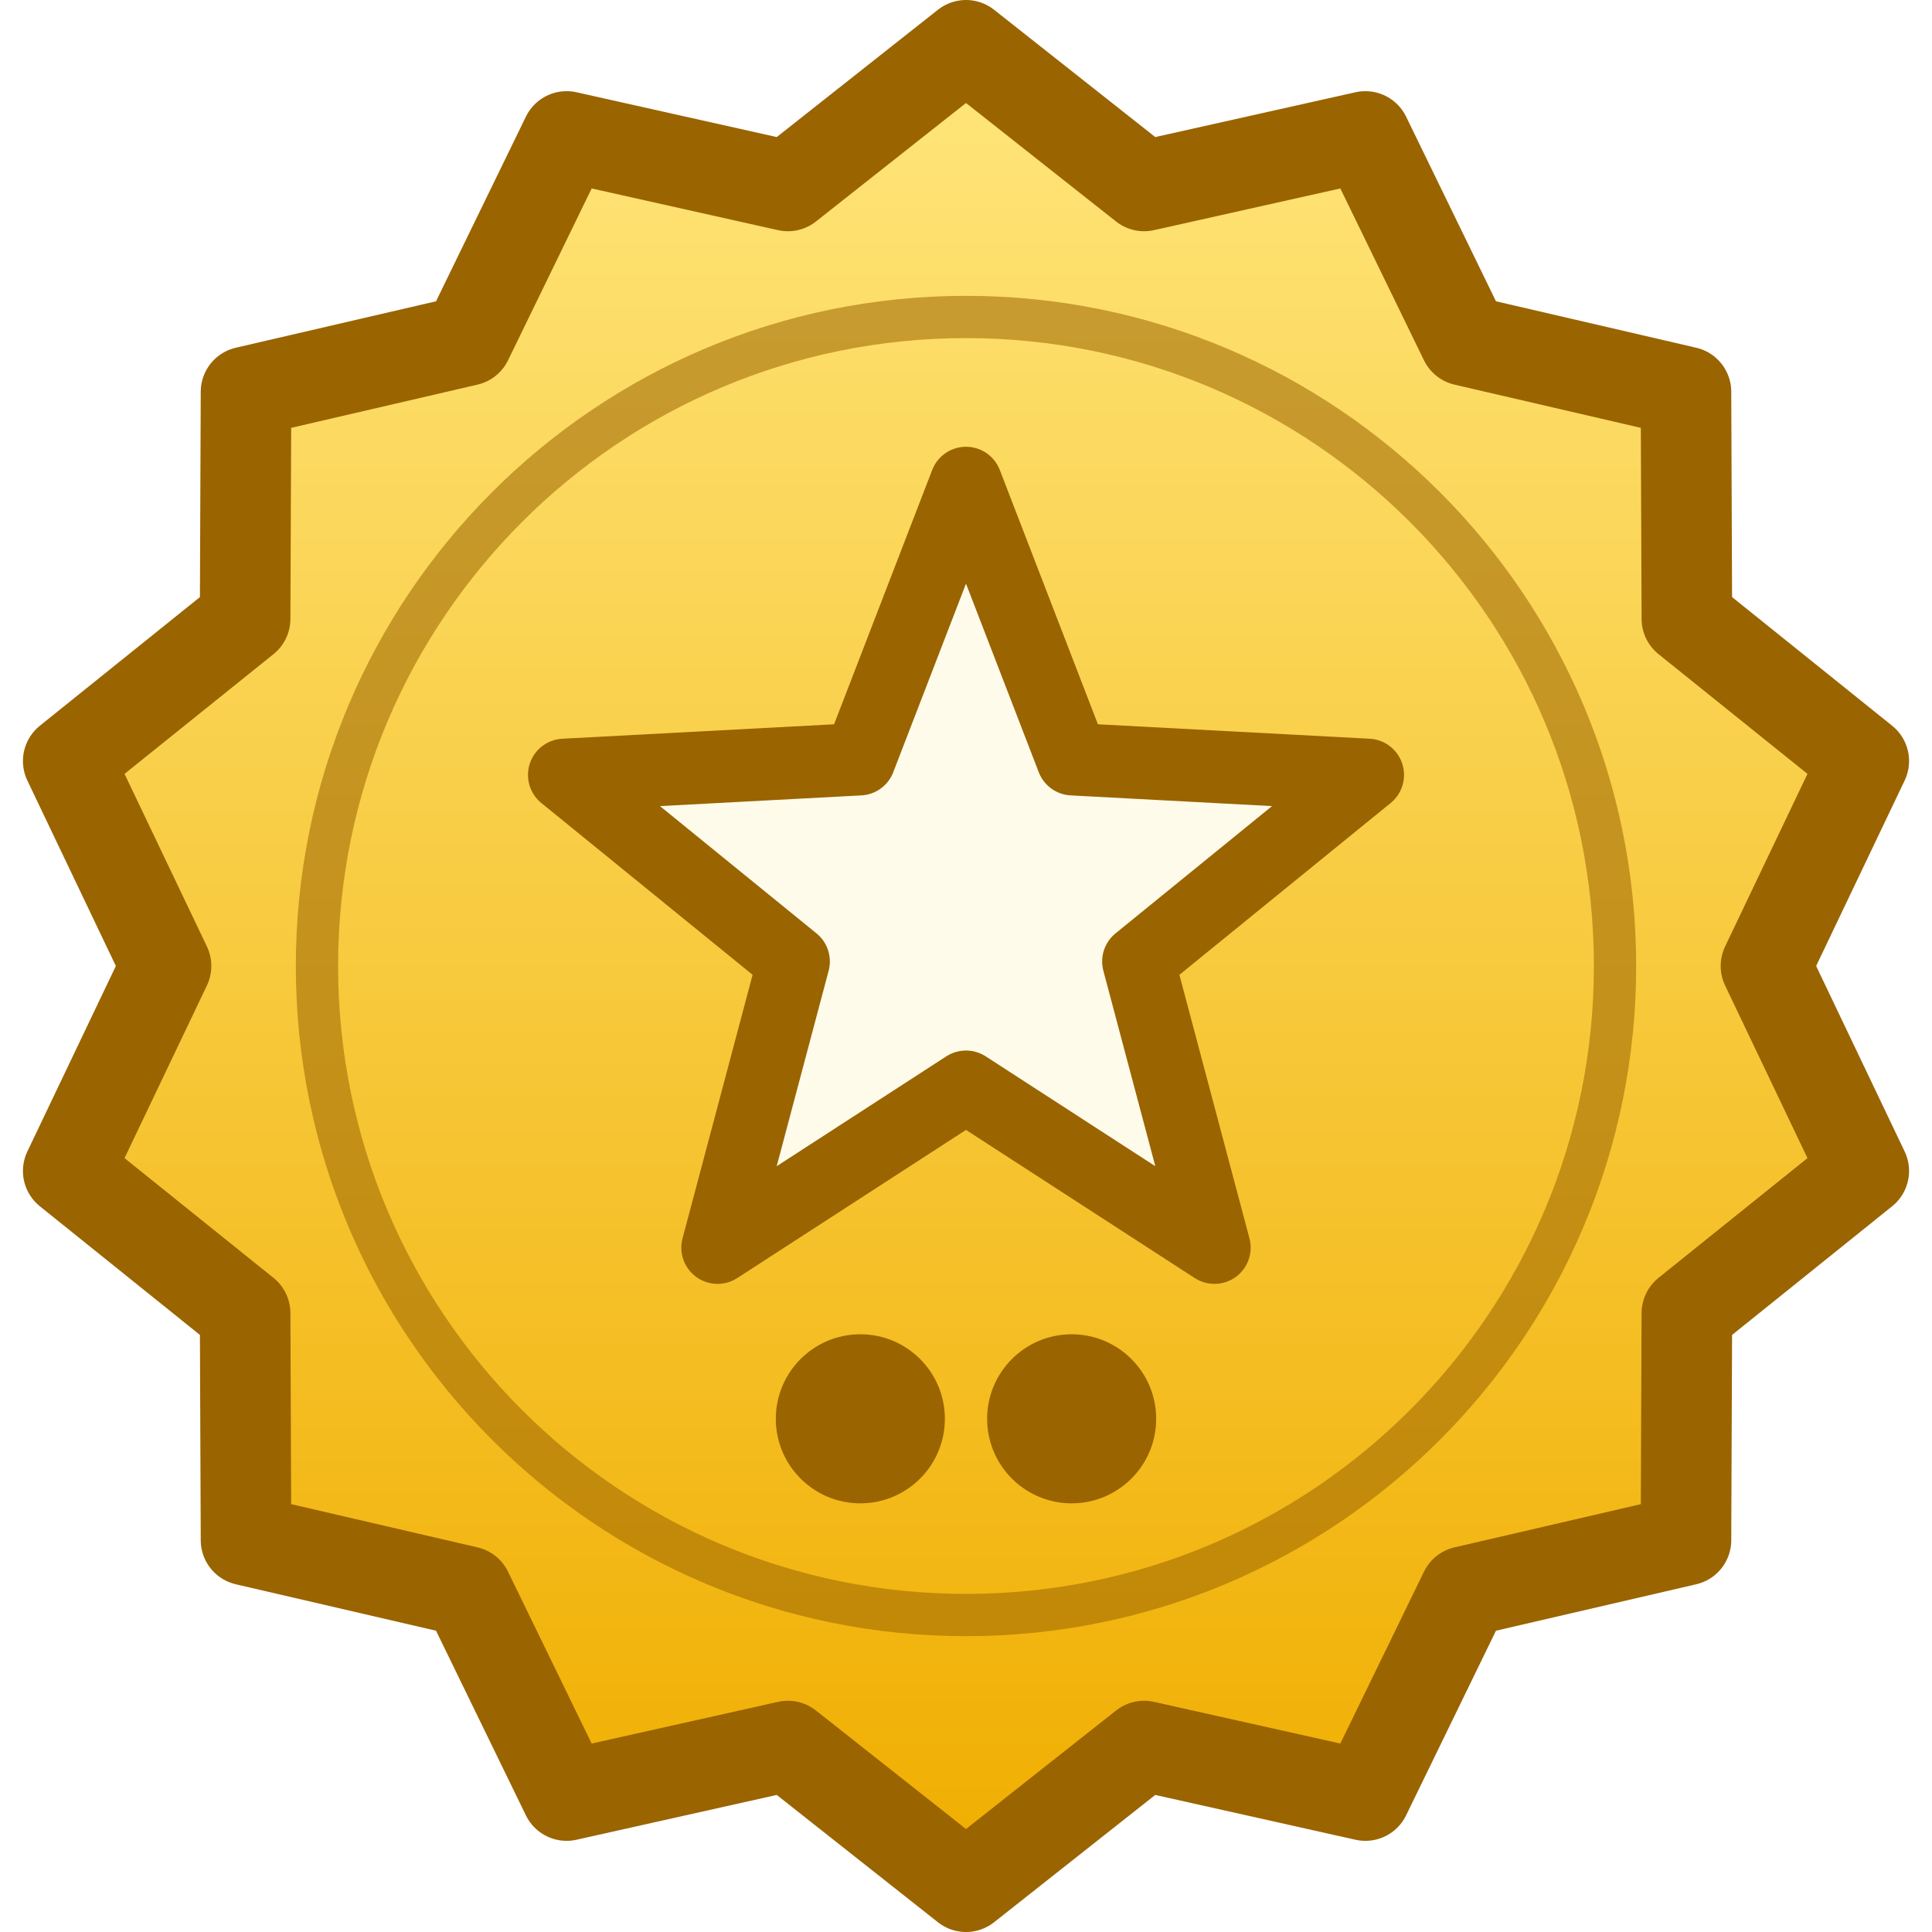
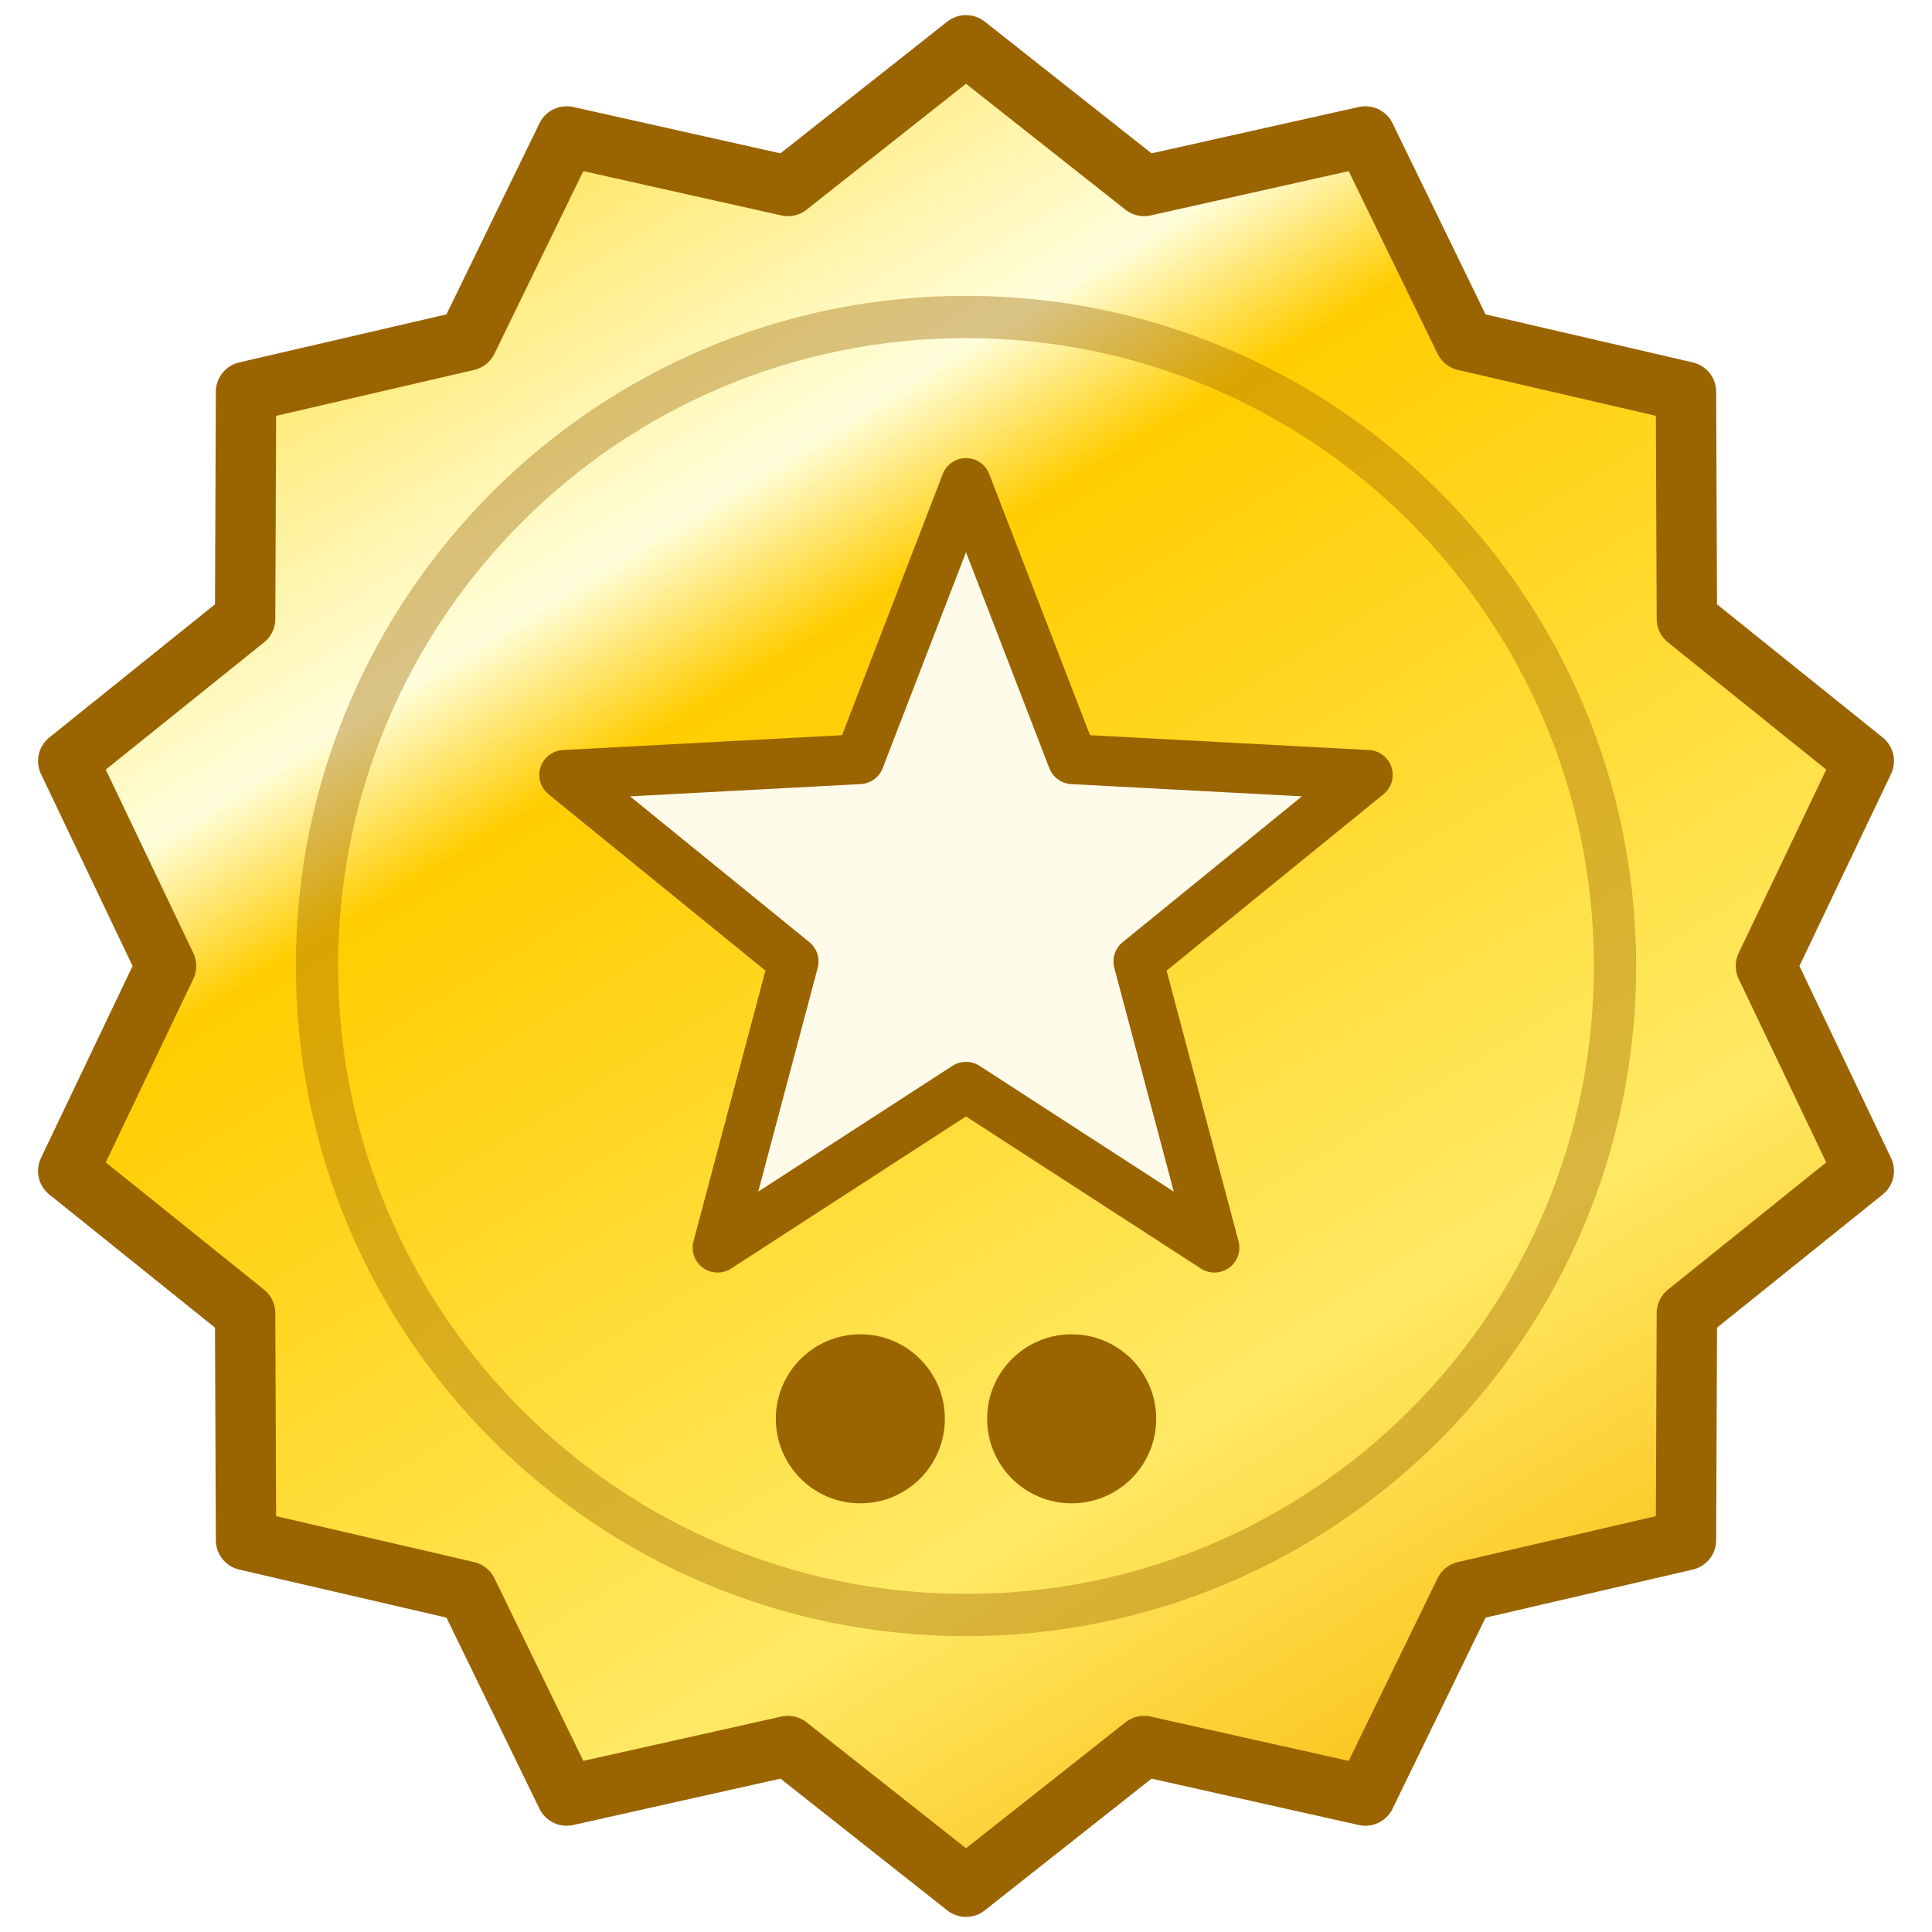
<svg xmlns="http://www.w3.org/2000/svg" viewBox="0 0 64 64" width="64" height="64">
  <defs>
-     <linearGradient id="g-gold" x1="0" y1="0" x2="0" y2="1">
-       <stop offset="0" stop-color="#FFE57A" />
-       <stop offset="1" stop-color="#F0AE00" />
+     <linearGradient id="g-gold" x1="15%" y1="0%" x2="76%" y2="100%">
+       <stop offset="0%" stop-color="#FFDA28" />
+       <stop offset="27%" stop-color="#FFFEDB" />
+       <stop offset="35%" stop-color="#FFCD00" />
+       <stop offset="76%" stop-color="#FFE965" />
+       <stop offset="100%" stop-color="#F9BB0A" />
    </linearGradient>
  </defs>
-   <g fill="url(#g-gold)" stroke="#9A6400" stroke-width="3">
+   <g fill="url(#g-gold)" stroke="#9A6400" stroke-width="2">
    <polygon points="32.00,1.50 37.90,6.16 45.23,4.52 48.52,11.28 55.85,12.98 55.88,20.50 61.74,25.21 58.50,32.00 61.74,38.79 55.88,43.50 55.85,51.02 48.52,52.72 45.23,59.48 37.90,57.84 32.00,62.50 26.10,57.84 18.77,59.48 15.48,52.72 8.15,51.02 8.12,43.50 2.26,38.79 5.50,32.00 2.26,25.21 8.12,20.50 8.15,12.98 15.48,11.28 18.77,4.52 26.10,6.16" stroke-linejoin="round" />
  </g>
-   <g fill="none" stroke="#9A6400" stroke-width="1.4" opacity=".55">
+   <g fill="none" stroke="#9A6400" stroke-width="1.4" opacity=".38">
    <circle cx="32" cy="32" r="21.5" />
  </g>
-   <polygon points="32.00,16.00 35.53,25.15 45.31,25.67 37.71,31.85 40.23,41.33 32.00,36.00 23.77,41.33 26.29,31.85 18.69,25.67 28.47,25.15" fill="#FFFBEA" stroke="#9A6400" stroke-width="2.4" stroke-linejoin="round" />
+   <polygon points="32.00,16.00 35.53,25.15 45.31,25.67 37.71,31.85 40.23,41.33 32.00,36.00 23.77,41.33 26.29,31.85 18.69,25.67 28.47,25.15" fill="#FFFBEA" stroke="#9A6400" stroke-width="1.65" stroke-linejoin="round" />
  <circle cx="28.5" cy="47" r="2.8" fill="#9A6400" />
  <circle cx="35.5" cy="47" r="2.8" fill="#9A6400" />
</svg>
